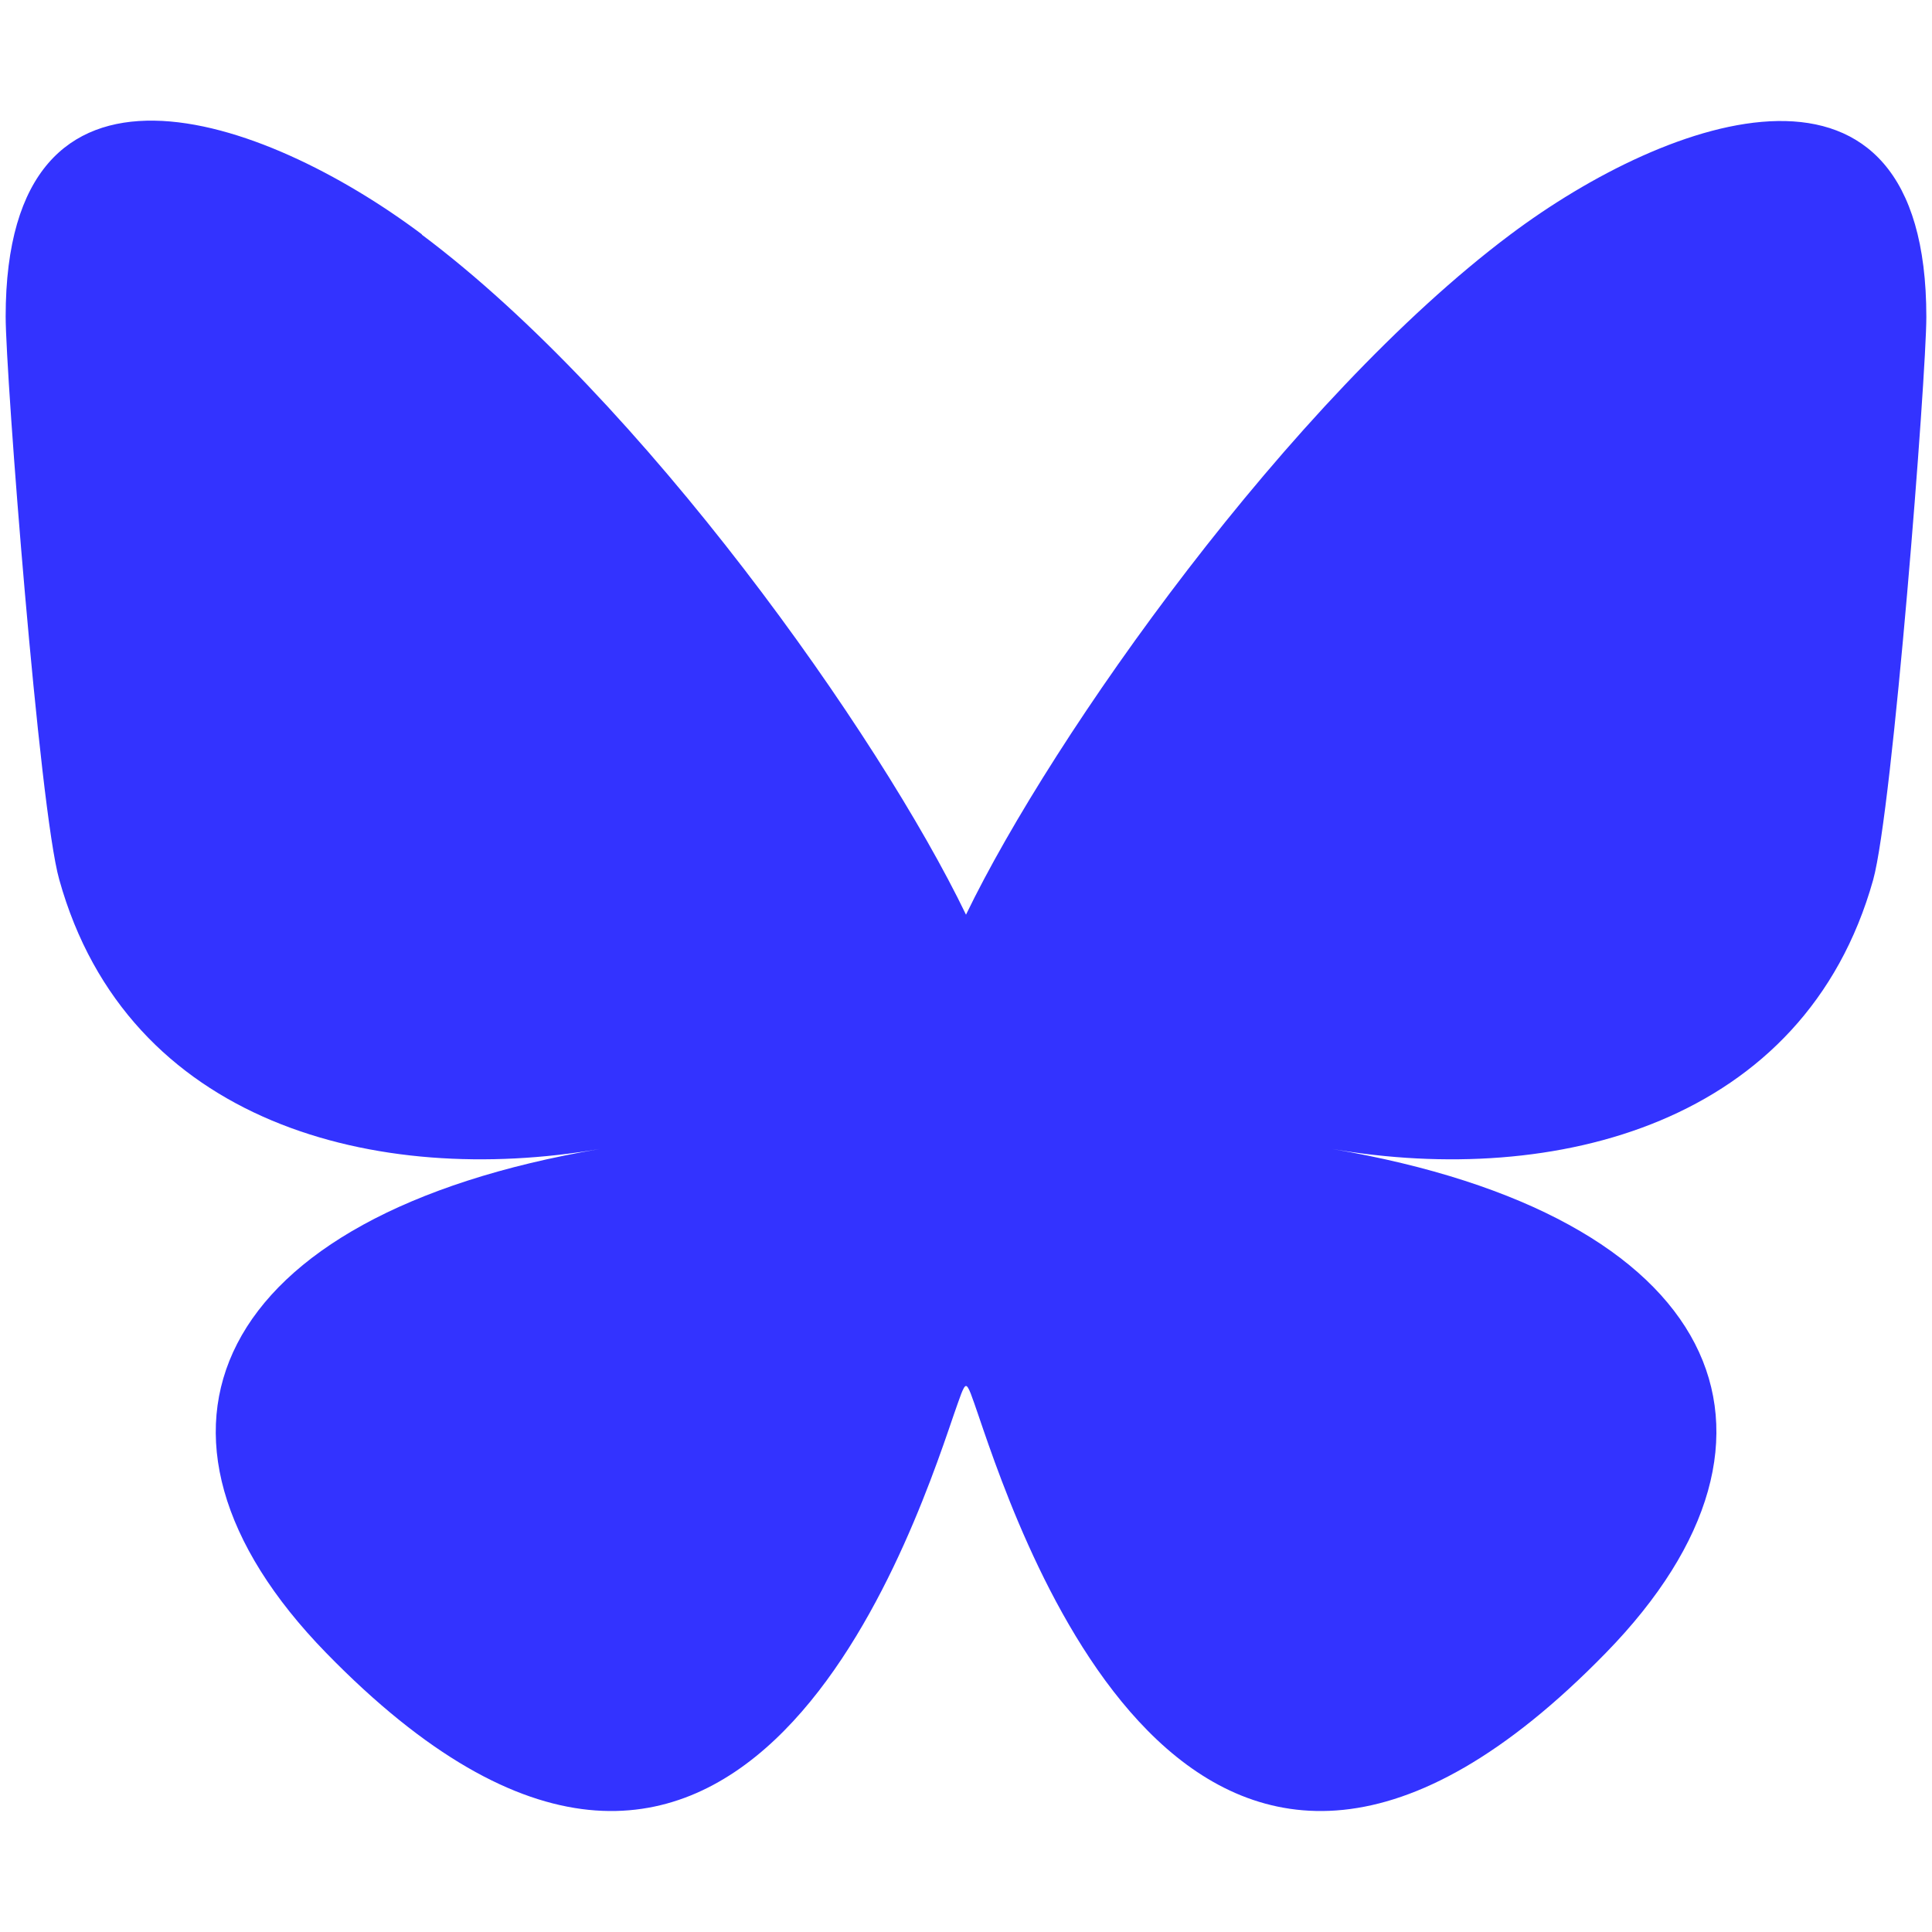
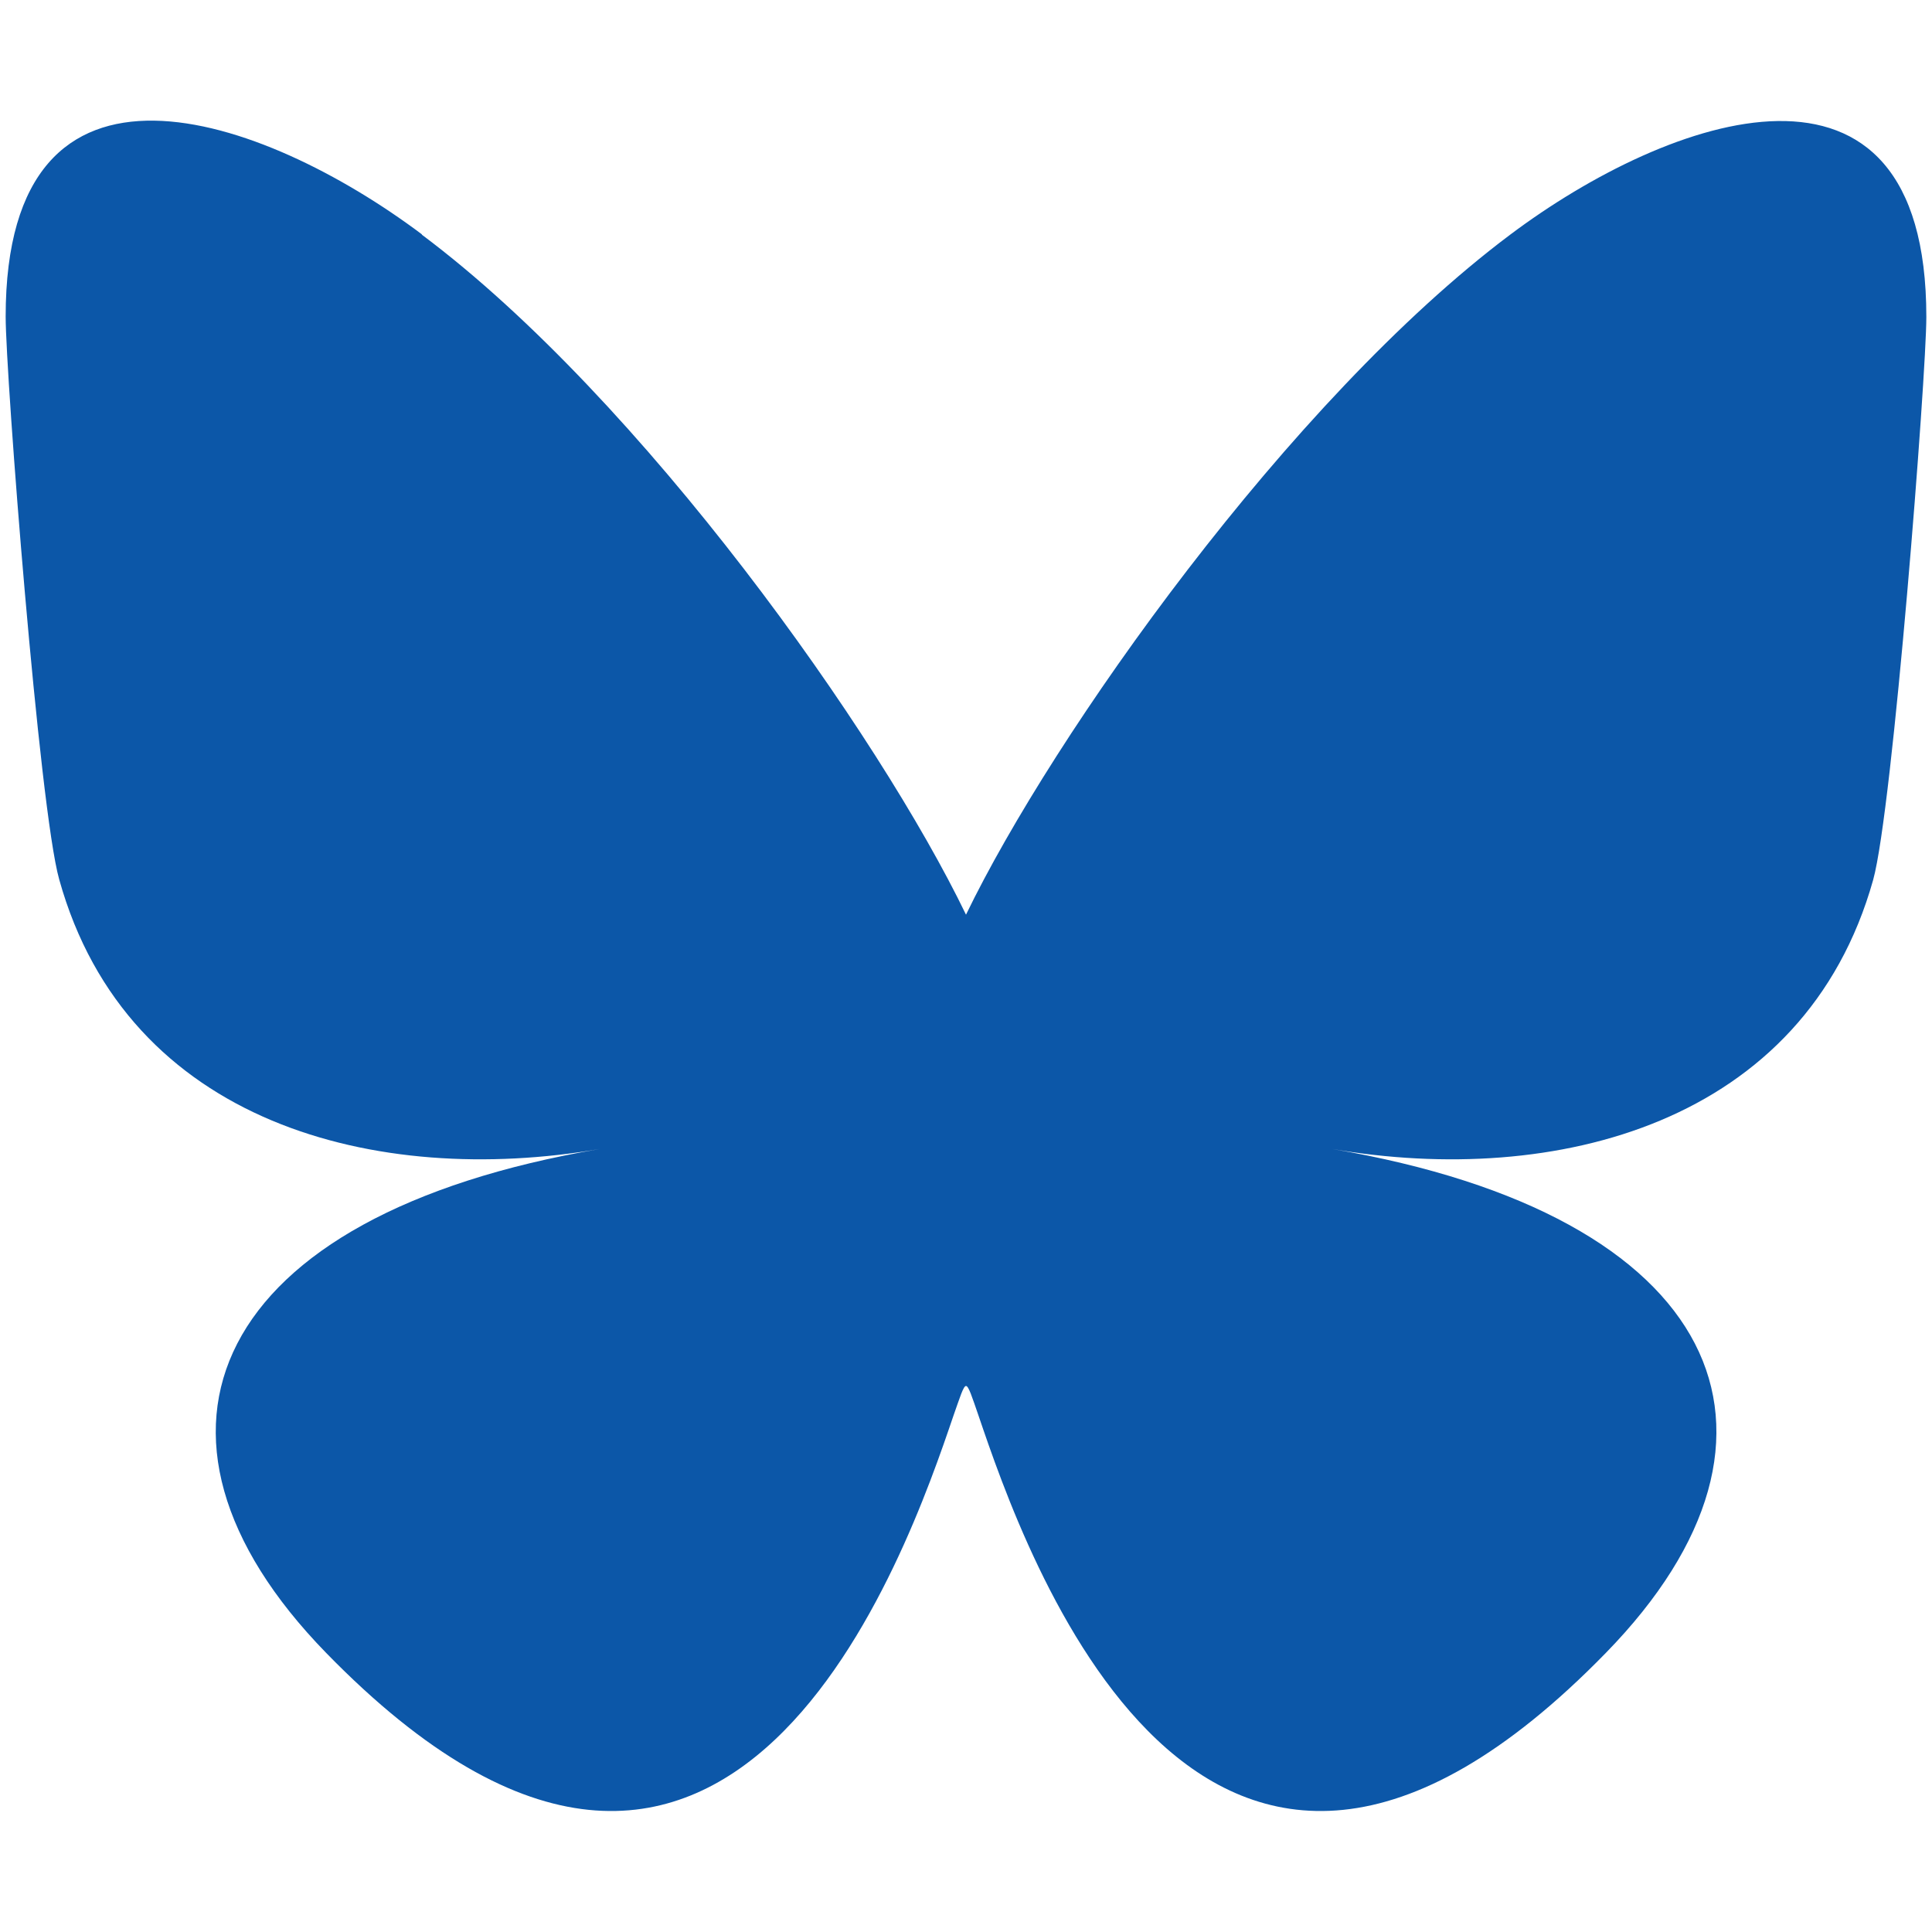
<svg xmlns="http://www.w3.org/2000/svg" viewBox="0 0 512 512">
-   <path fill="#33f" d="M111.8 62.2C170.2 105.9 233 194.7 256 242.4c23-47.6 85.8-136.4 144.2-180.2c42.1-31.6 110.3-56 110.3 21.8c0 15.5-8.9 130.5-14.1 149.2C478.2 298 412 314.6 353.1 304.5c102.9 17.5 129.1 75.5 72.5 133.5c-107.4 110.2-154.3-27.6-166.3-62.9l0 0c-1.7-4.9-2.6-7.8-3.3-7.8s-1.6 3-3.3 7.8l0 0c-12 35.3-59 173.1-166.3 62.9c-56.5-58-30.4-116 72.5-133.5C100 314.6 33.8 298 15.7 233.1C10.4 214.4 1.5 99.4 1.5 83.9c0-77.8 68.2-53.4 110.3-21.8z" />
+   <path fill="#0C57A8" d="M111.8 62.2C170.2 105.9 233 194.7 256 242.4c23-47.6 85.8-136.4 144.2-180.2c42.1-31.6 110.3-56 110.3 21.8c0 15.5-8.9 130.5-14.1 149.2C478.2 298 412 314.6 353.1 304.5c102.9 17.5 129.1 75.5 72.5 133.5c-107.4 110.2-154.3-27.6-166.3-62.9l0 0c-1.7-4.9-2.6-7.8-3.3-7.8s-1.6 3-3.3 7.8l0 0c-12 35.3-59 173.1-166.3 62.9c-56.5-58-30.4-116 72.5-133.5C100 314.6 33.8 298 15.7 233.1C10.4 214.4 1.5 99.4 1.5 83.9c0-77.8 68.2-53.4 110.3-21.8z" />
</svg>
